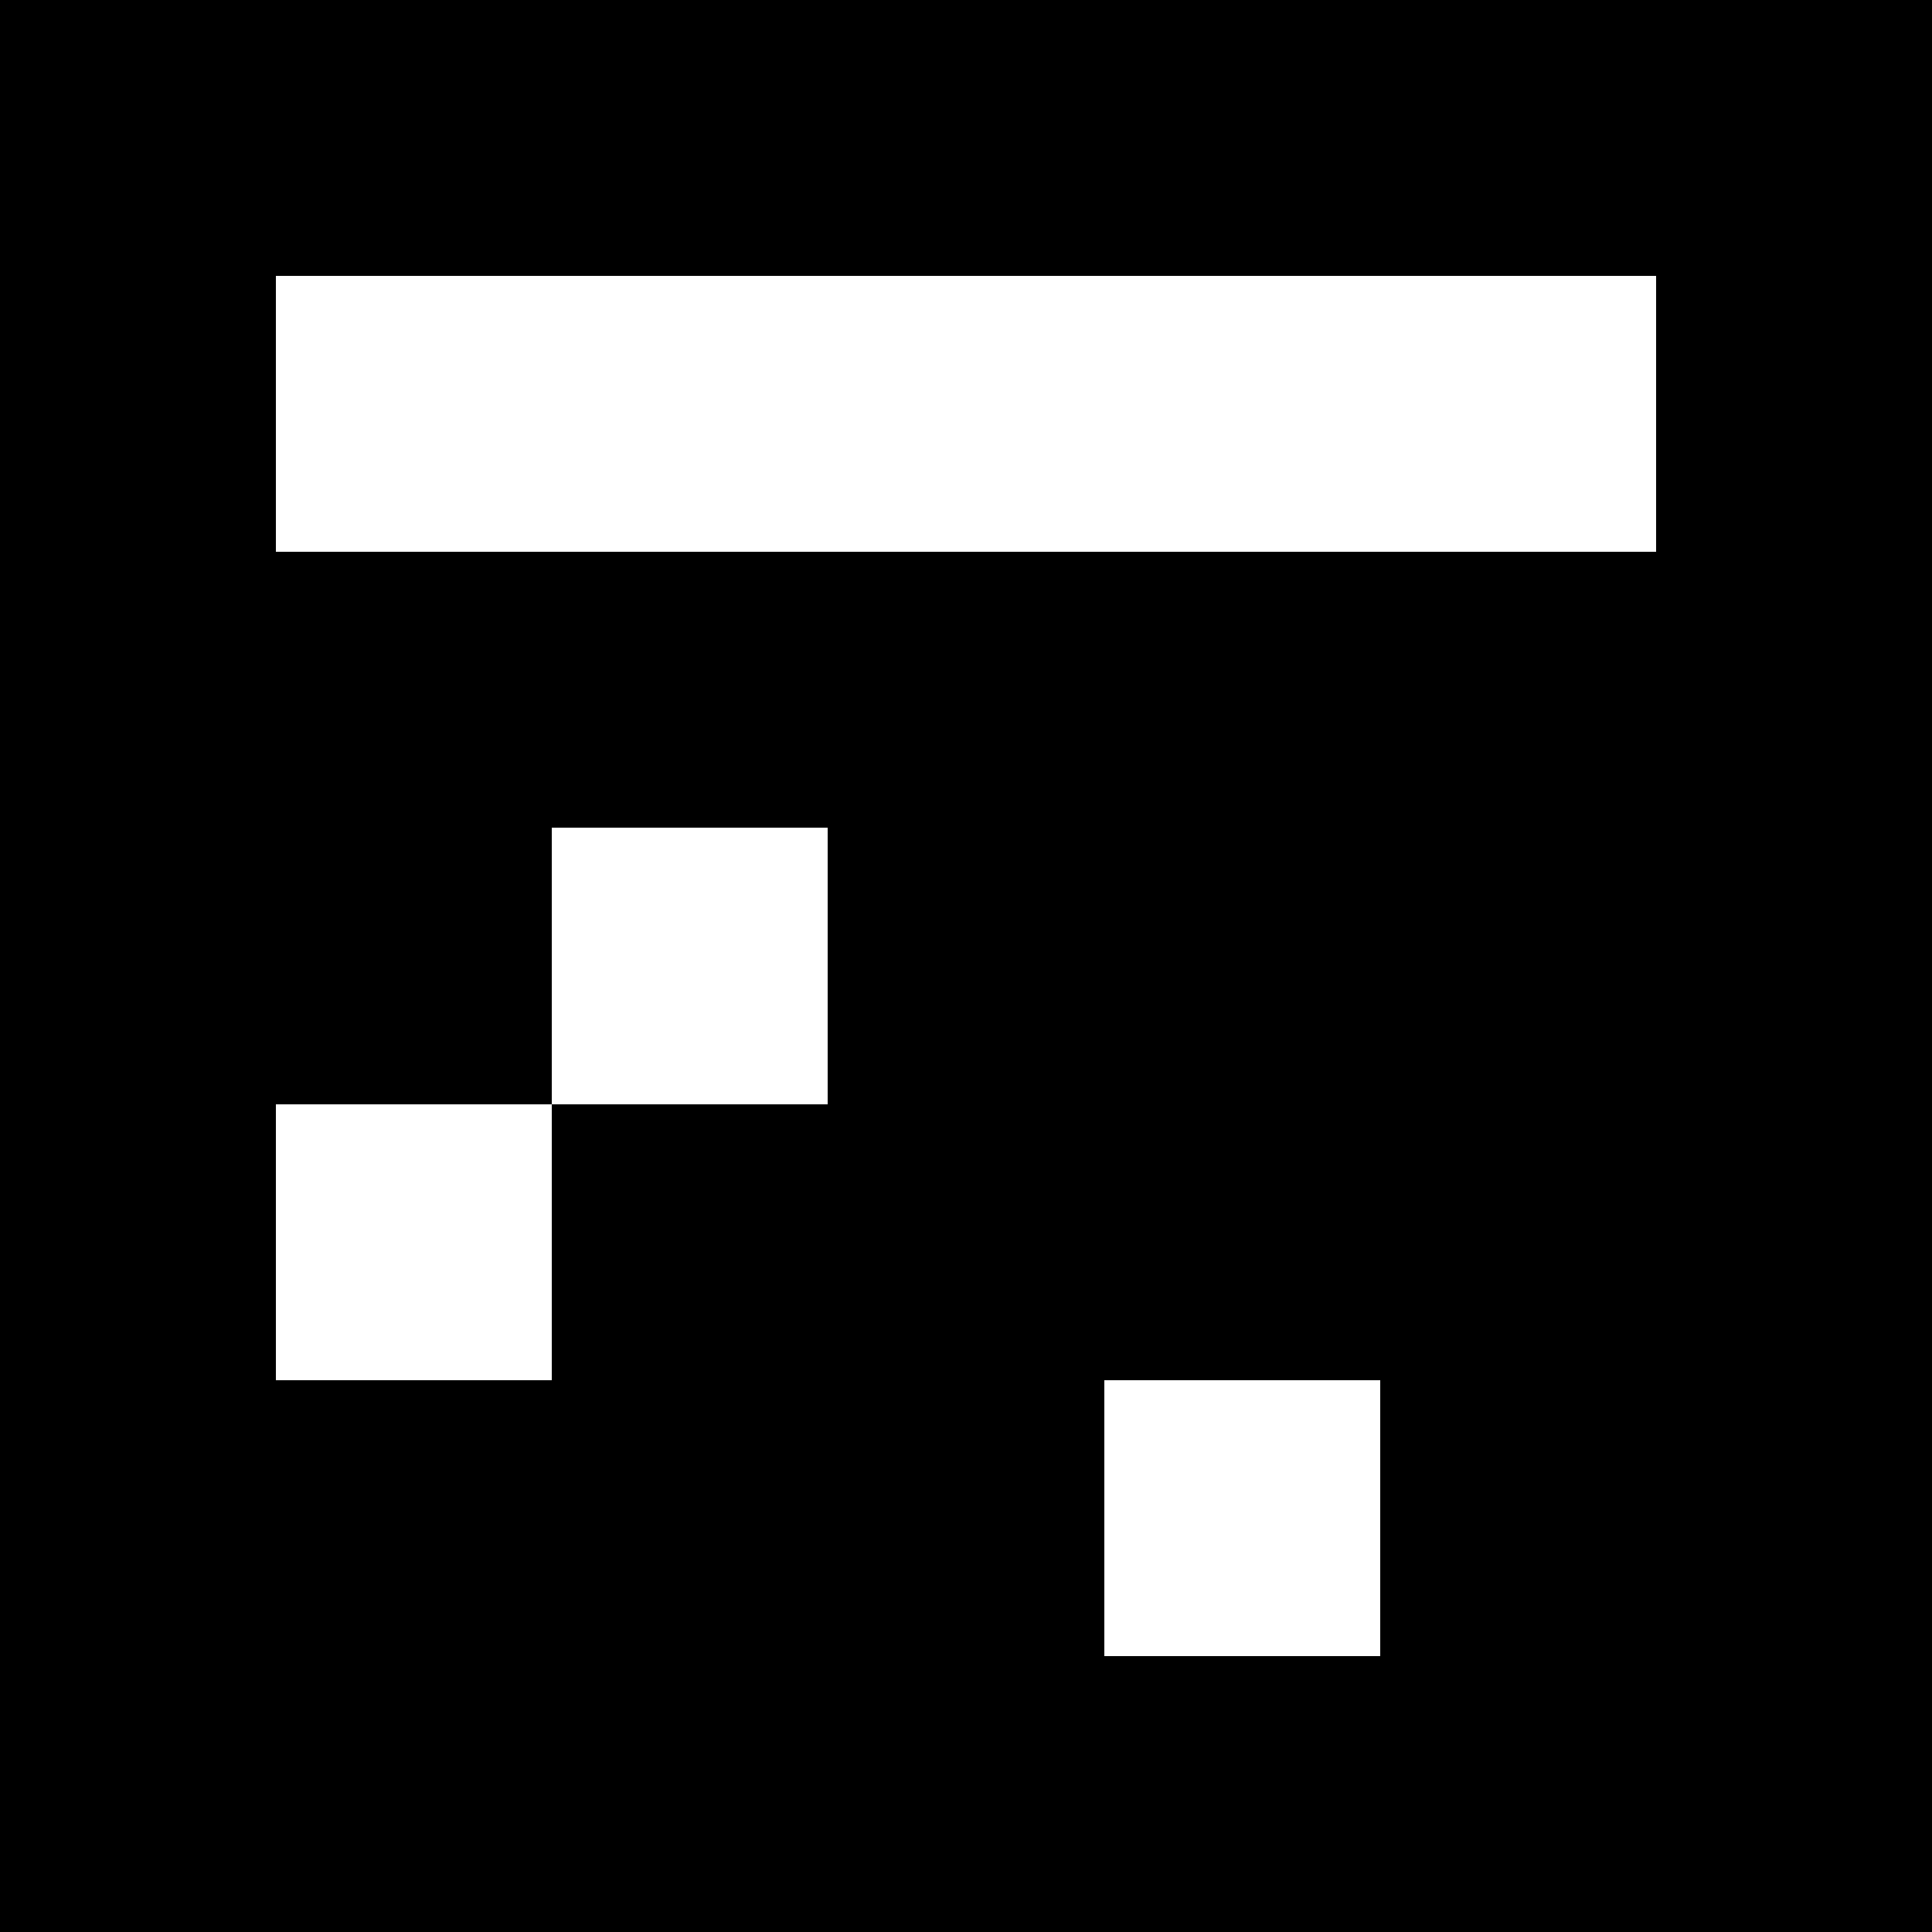
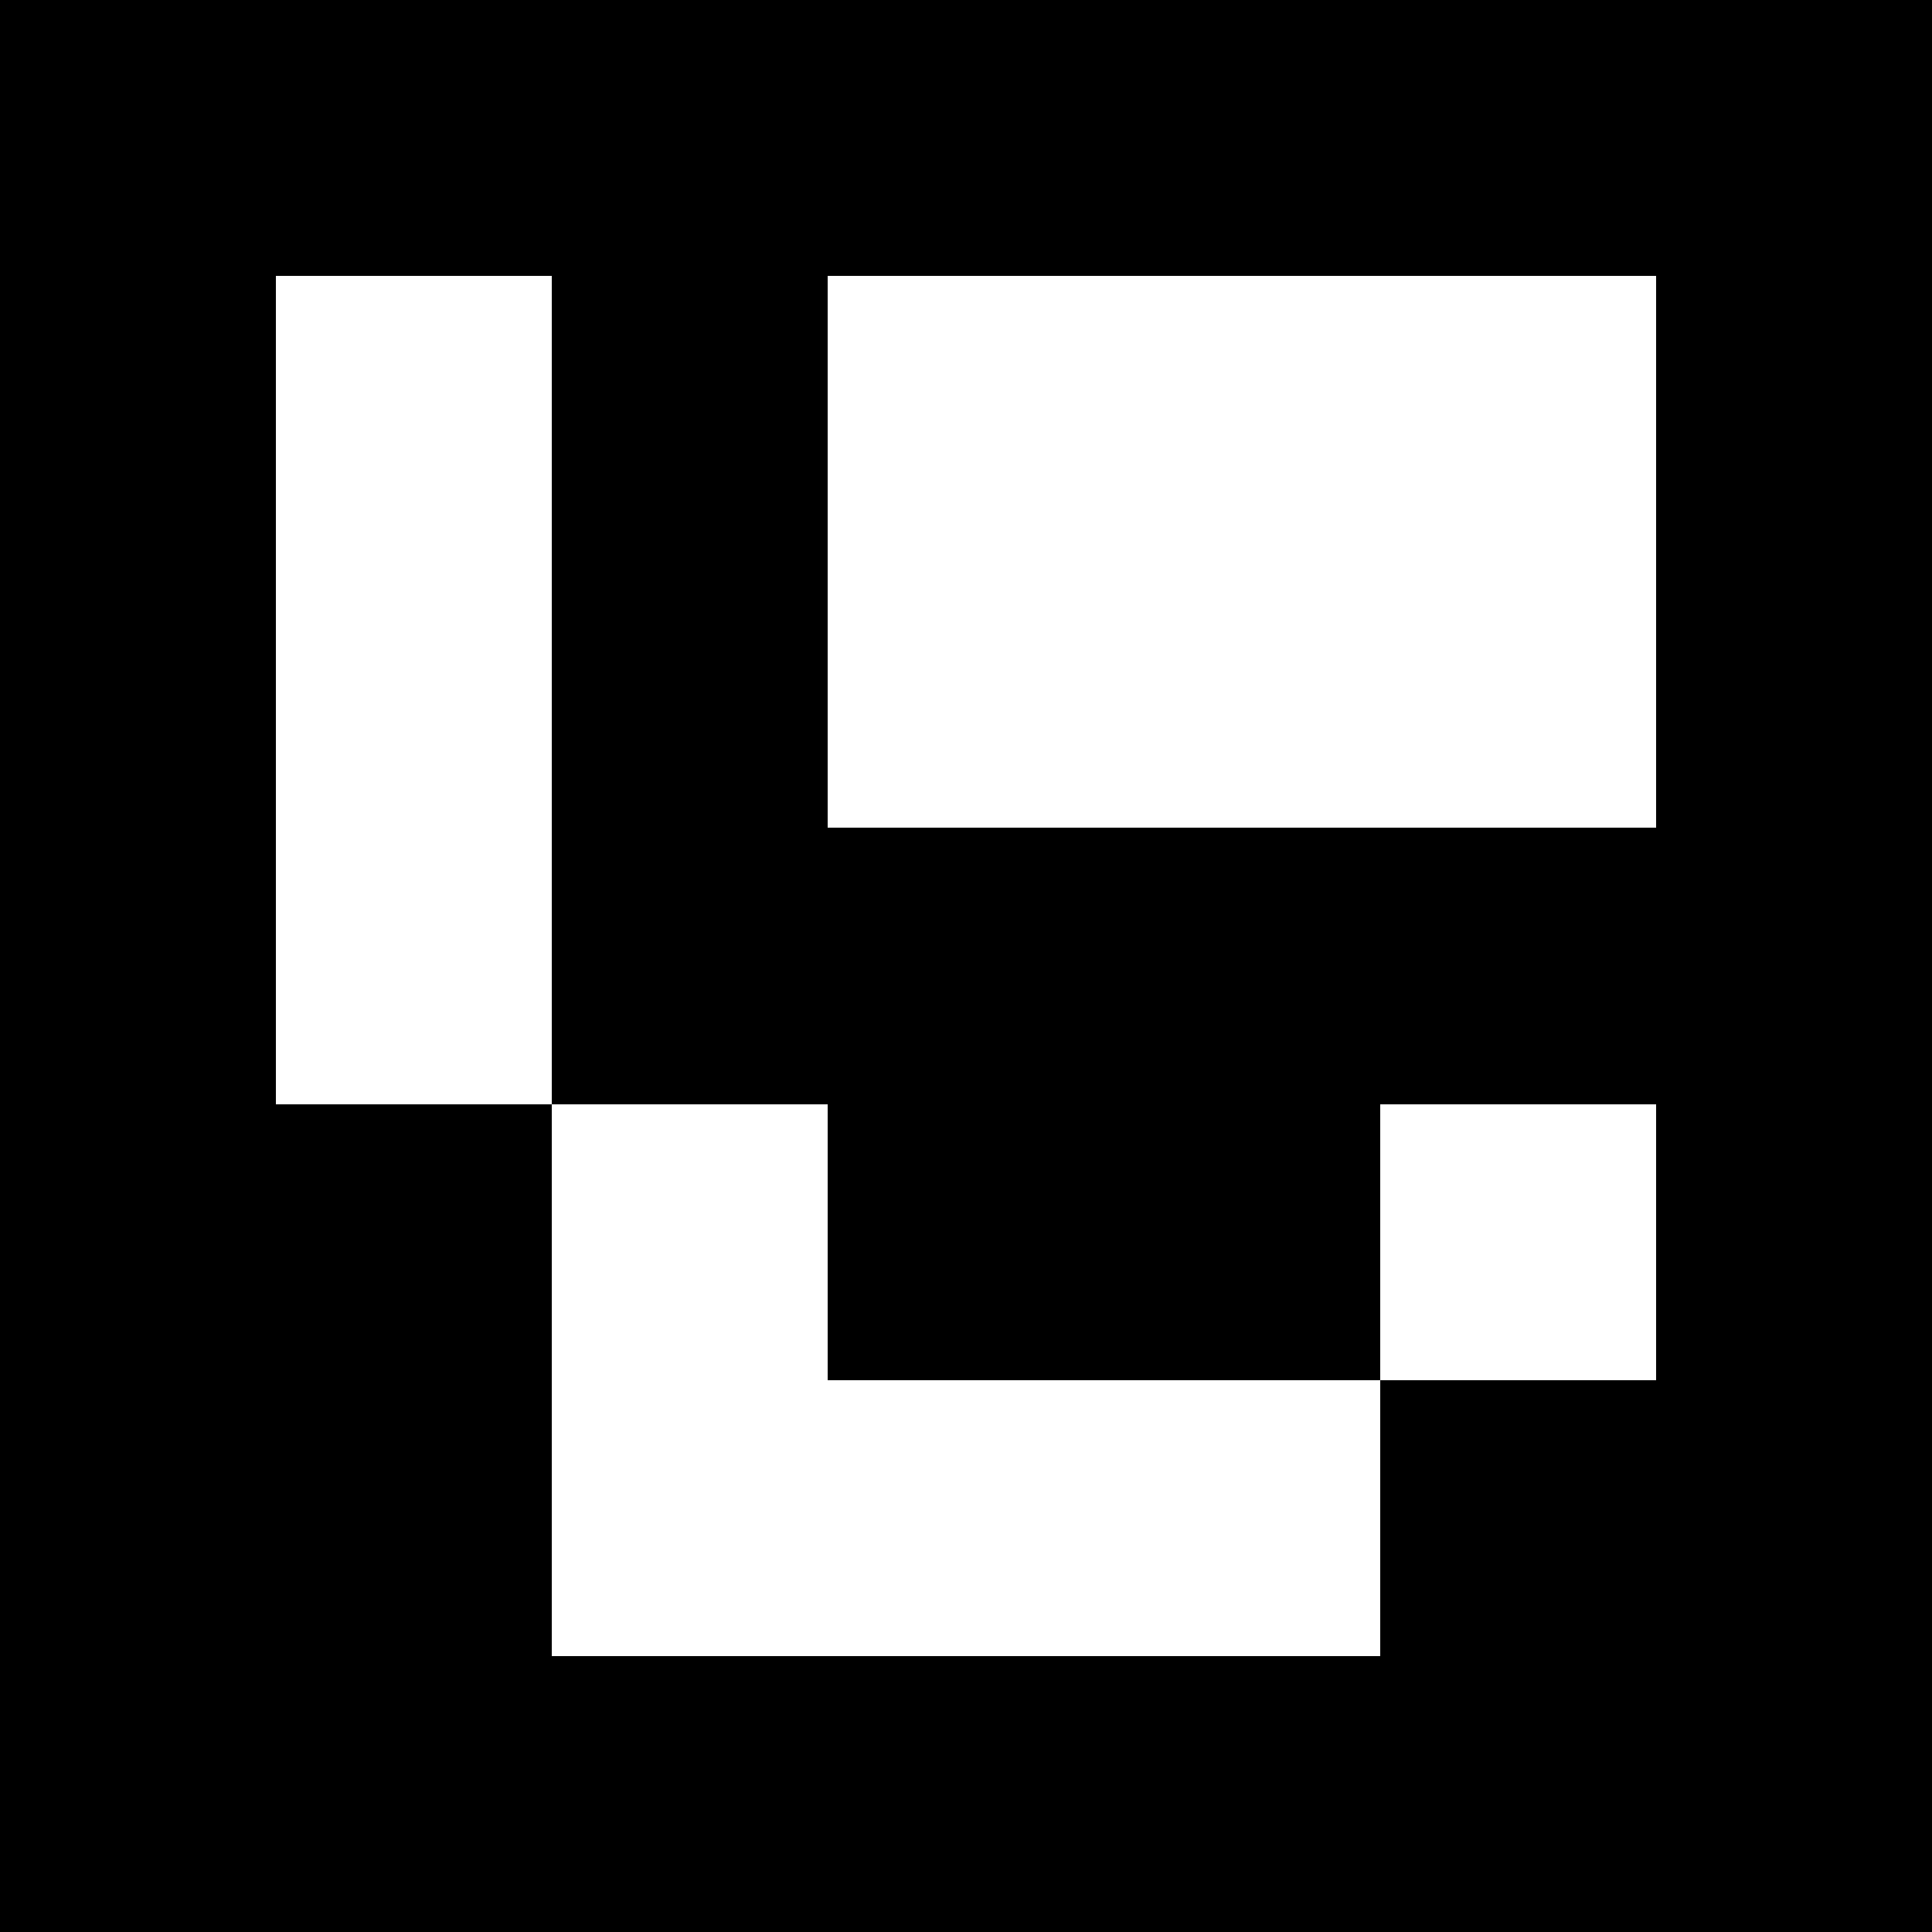
- <svg xmlns="http://www.w3.org/2000/svg" viewBox="0 0 7 7" shape-rendering="crispEdges" width="100mm" height="100mm">
+ <svg xmlns="http://www.w3.org/2000/svg" viewBox="0 0 7 7" shape-rendering="crispEdges" width="36mm" height="36mm">
  <rect x="0" y="0" width="7" height="7" fill="black" />
  <rect width="1" height="1" x="1" y="1" fill="white" />
-   <rect width="1" height="1" x="2" y="1" fill="white" />
+   <rect width="1" height="1" x="2" y="1" fill="black" />
  <rect width="1" height="1" x="3" y="1" fill="white" />
  <rect width="1" height="1" x="4" y="1" fill="white" />
  <rect width="1" height="1" x="5" y="1" fill="white" />
-   <rect width="1" height="1" x="1" y="2" fill="black" />
+   <rect width="1" height="1" x="1" y="2" fill="white" />
  <rect width="1" height="1" x="2" y="2" fill="black" />
-   <rect width="1" height="1" x="3" y="2" fill="black" />
-   <rect width="1" height="1" x="4" y="2" fill="black" />
-   <rect width="1" height="1" x="5" y="2" fill="black" />
-   <rect width="1" height="1" x="1" y="3" fill="black" />
-   <rect width="1" height="1" x="2" y="3" fill="white" />
+   <rect width="1" height="1" x="3" y="2" fill="white" />
+   <rect width="1" height="1" x="4" y="2" fill="white" />
+   <rect width="1" height="1" x="5" y="2" fill="white" />
+   <rect width="1" height="1" x="1" y="3" fill="white" />
+   <rect width="1" height="1" x="2" y="3" fill="black" />
  <rect width="1" height="1" x="3" y="3" fill="black" />
  <rect width="1" height="1" x="4" y="3" fill="black" />
  <rect width="1" height="1" x="5" y="3" fill="black" />
-   <rect width="1" height="1" x="1" y="4" fill="white" />
-   <rect width="1" height="1" x="2" y="4" fill="black" />
+   <rect width="1" height="1" x="1" y="4" fill="black" />
+   <rect width="1" height="1" x="2" y="4" fill="white" />
  <rect width="1" height="1" x="3" y="4" fill="black" />
  <rect width="1" height="1" x="4" y="4" fill="black" />
-   <rect width="1" height="1" x="5" y="4" fill="black" />
+   <rect width="1" height="1" x="5" y="4" fill="white" />
  <rect width="1" height="1" x="1" y="5" fill="black" />
-   <rect width="1" height="1" x="2" y="5" fill="black" />
-   <rect width="1" height="1" x="3" y="5" fill="black" />
+   <rect width="1" height="1" x="2" y="5" fill="white" />
+   <rect width="1" height="1" x="3" y="5" fill="white" />
  <rect width="1" height="1" x="4" y="5" fill="white" />
  <rect width="1" height="1" x="5" y="5" fill="black" />
</svg>
